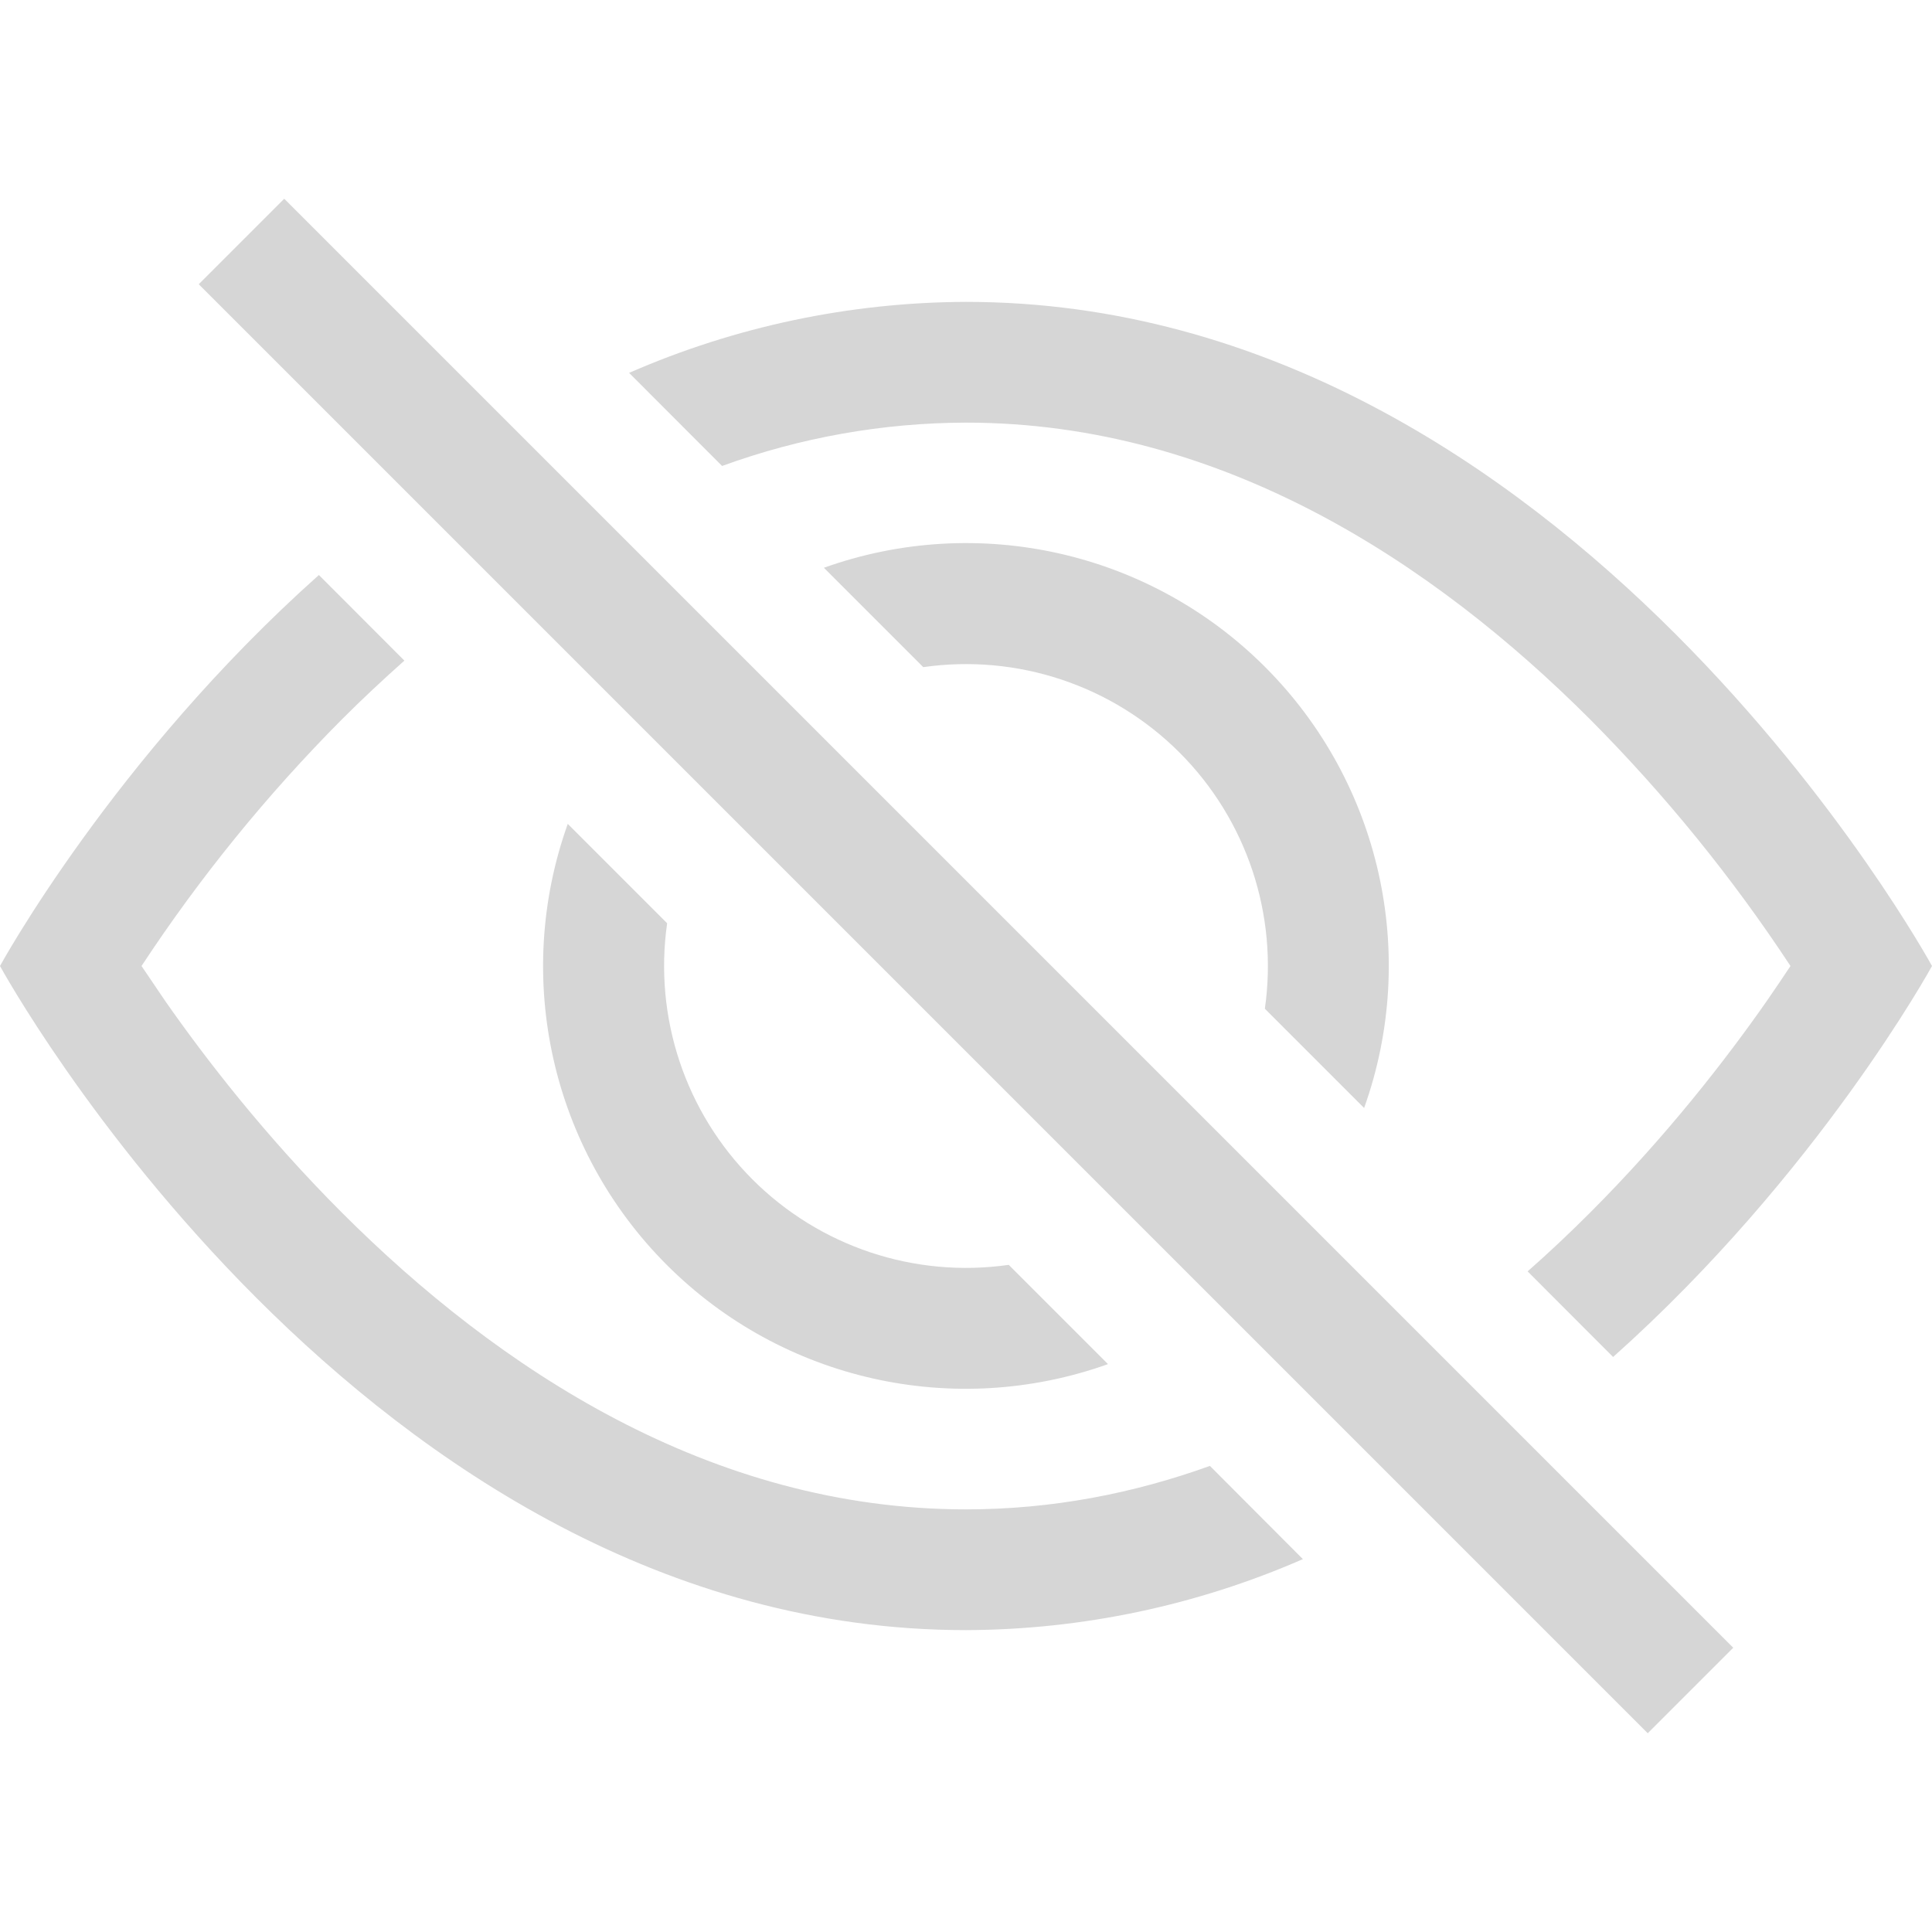
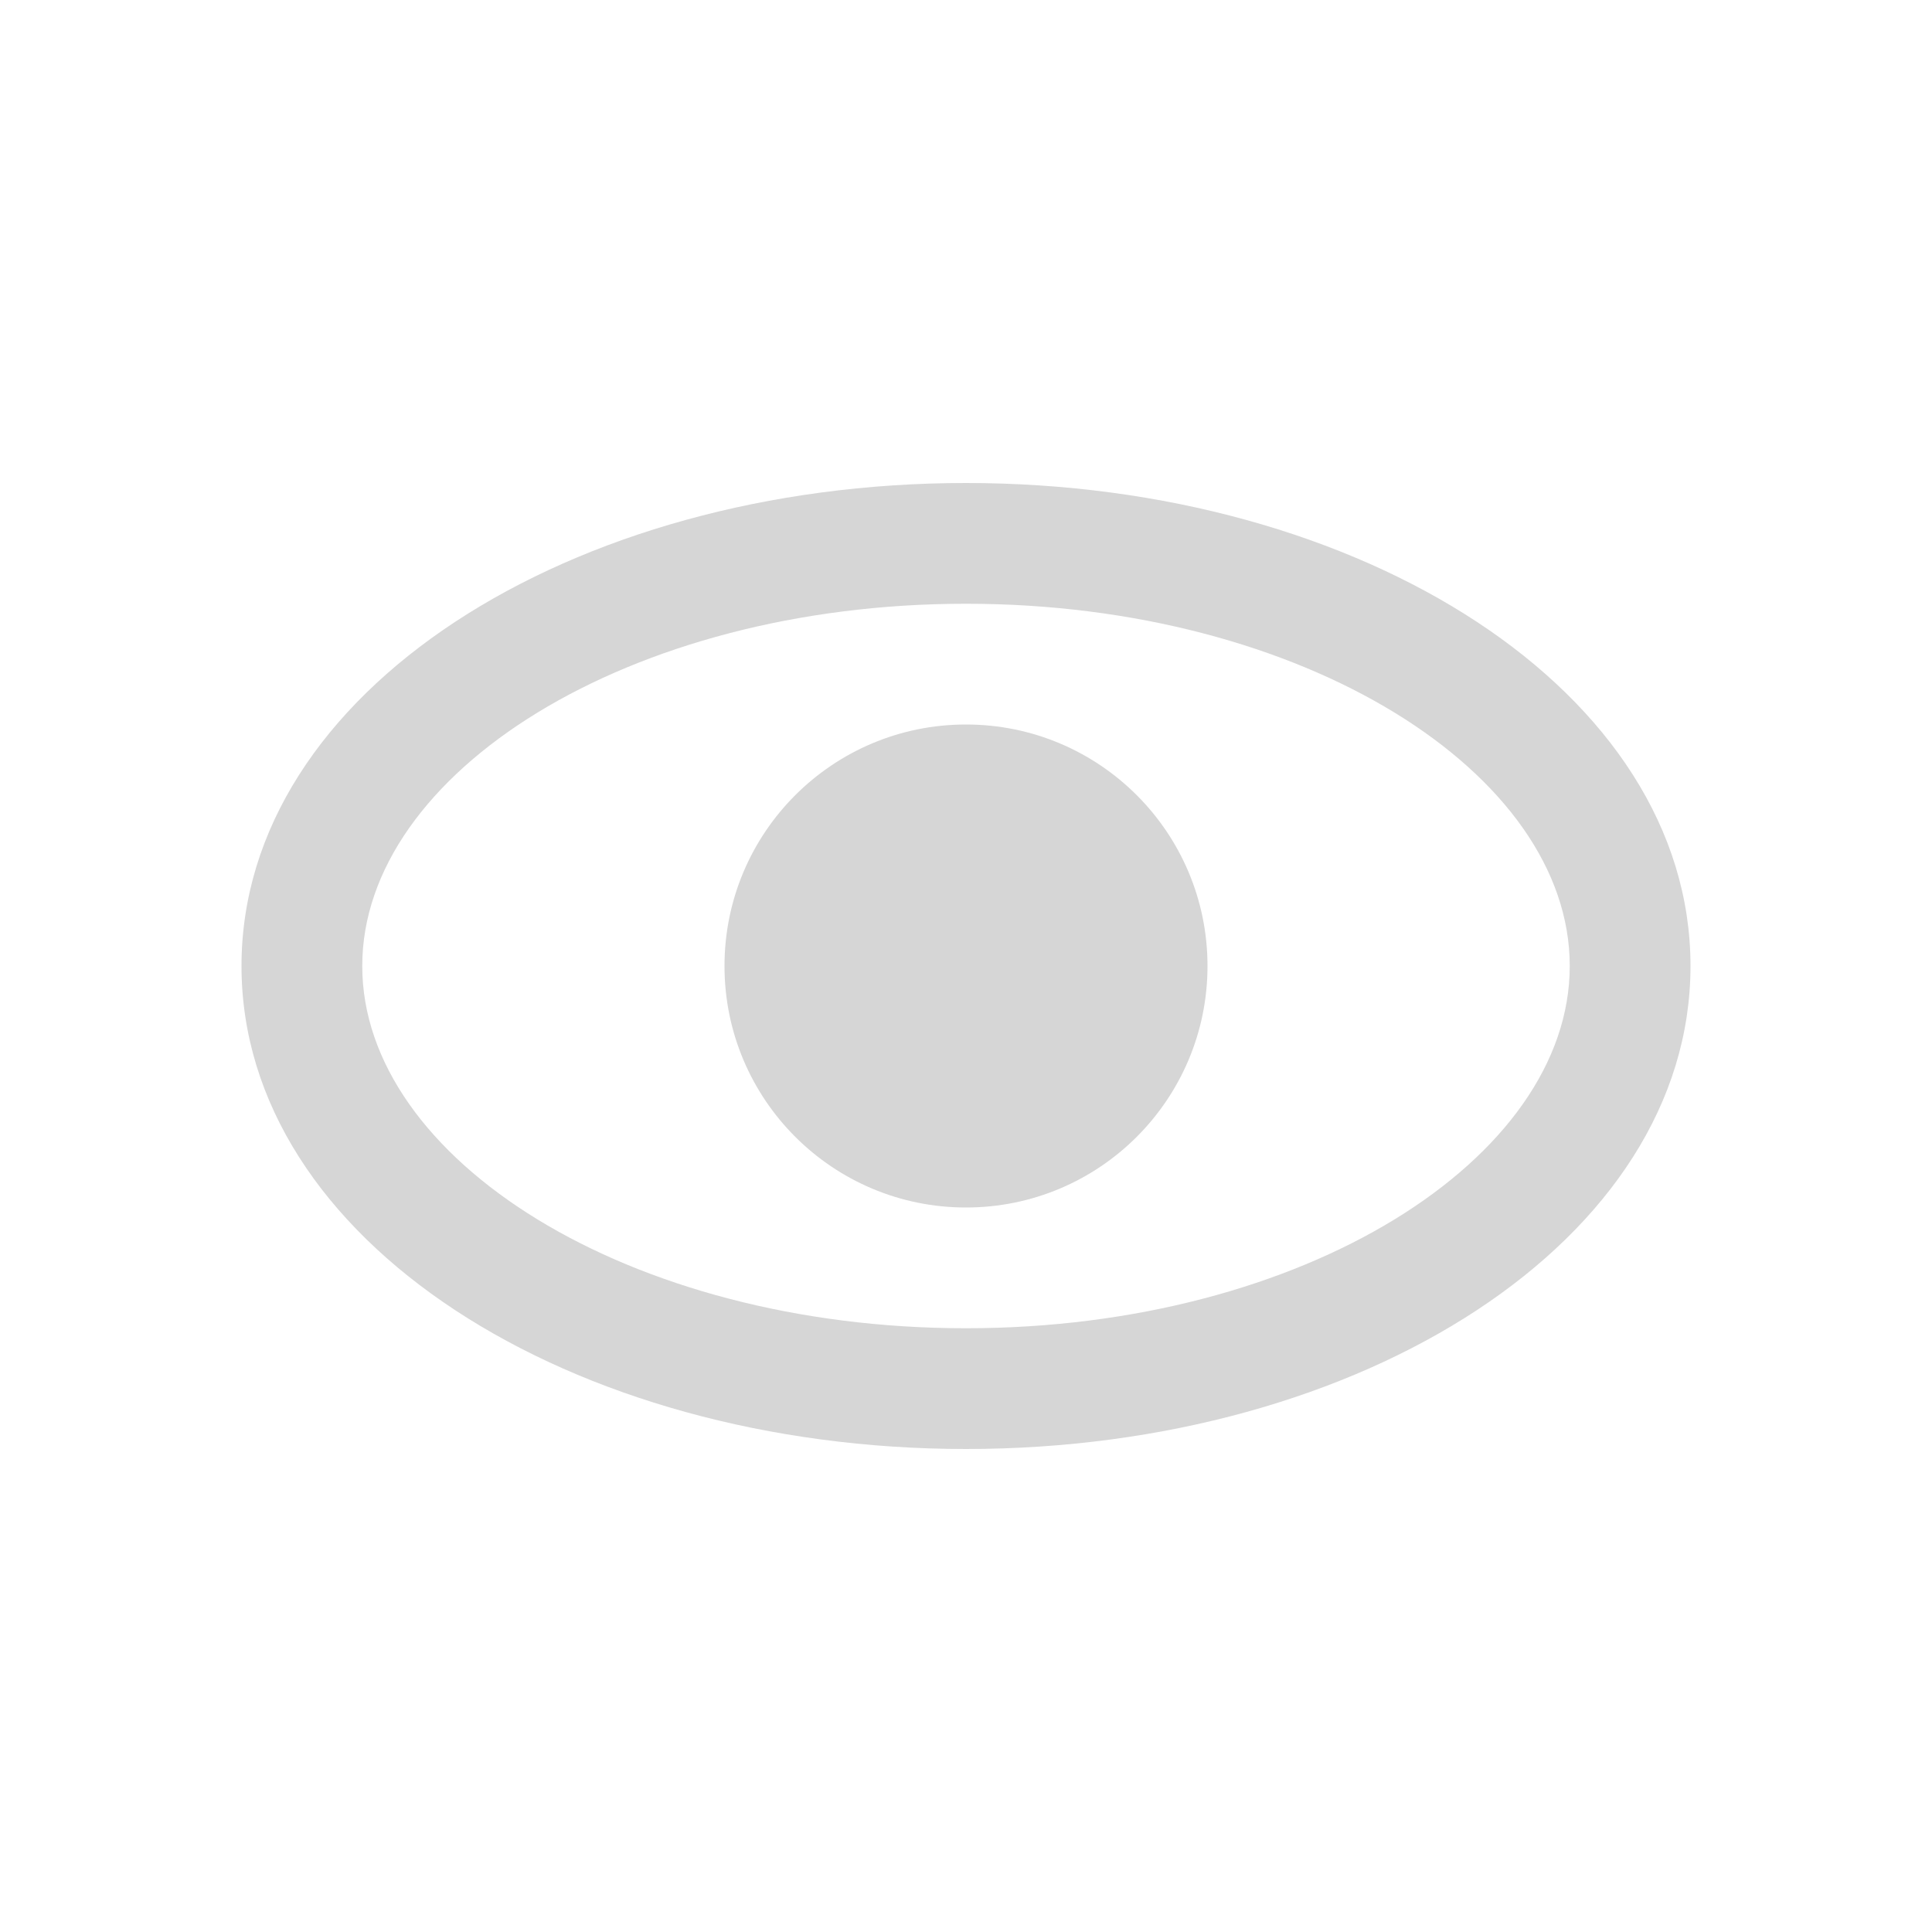
- <svg xmlns="http://www.w3.org/2000/svg" width="16" height="16" fill="#d6d6d6" class="bi bi-eye-slash" viewBox="0 0 16 16">
-   <path d="M13.359 11.238C15.06 9.72 16 8 16 8s-3-5.5-8-5.5a7.028 7.028 0 0 0-2.79.588l.77.771A5.944 5.944 0 0 1 8 3.5c2.12 0 3.879 1.168 5.168 2.457A13.134 13.134 0 0 1 14.828 8c-.058.087-.122.183-.195.288-.335.48-.83 1.12-1.465 1.755-.165.165-.337.328-.517.486l.708.709z" />
-   <path d="M11.297 9.176a3.5 3.5 0 0 0-4.474-4.474l.823.823a2.5 2.5 0 0 1 2.829 2.829l.822.822zm-2.943 1.299.822.822a3.5 3.5 0 0 1-4.474-4.474l.823.823a2.5 2.5 0 0 0 2.829 2.829z" />
-   <path d="M3.35 5.47c-.18.16-.353.322-.518.487A13.134 13.134 0 0 0 1.172 8l.195.288c.335.48.83 1.12 1.465 1.755C4.121 11.332 5.881 12.5 8 12.5c.716 0 1.39-.133 2.02-.36l.77.772A7.029 7.029 0 0 1 8 13.5C3 13.5 0 8 0 8s.939-1.721 2.641-3.238l.708.709zm10.296 8.884-12-12 .708-.708 12 12-.708.708z" />
+ <svg xmlns="http://www.w3.org/2000/svg" height="16" viewBox="0 0 16 16" width="16">
+   <path d="m8 4c3.279 0 6 1.731 6 4 0 2.269-2.721 4-6 4-3.279 0-6-1.731-6-4 0-2.269 2.721-4 6-4zm0 1c-2.796 0-5 1.403-5 3s2.204 3 5 3c2.796 0 5-1.403 5-3s-2.204-3-5-3zm0 1c1.105 0 2 .895 2 2s-.895 2-2 2-2-.895-2-2 .895-2 2-2z" fill="#d6d6d6" />
</svg>
